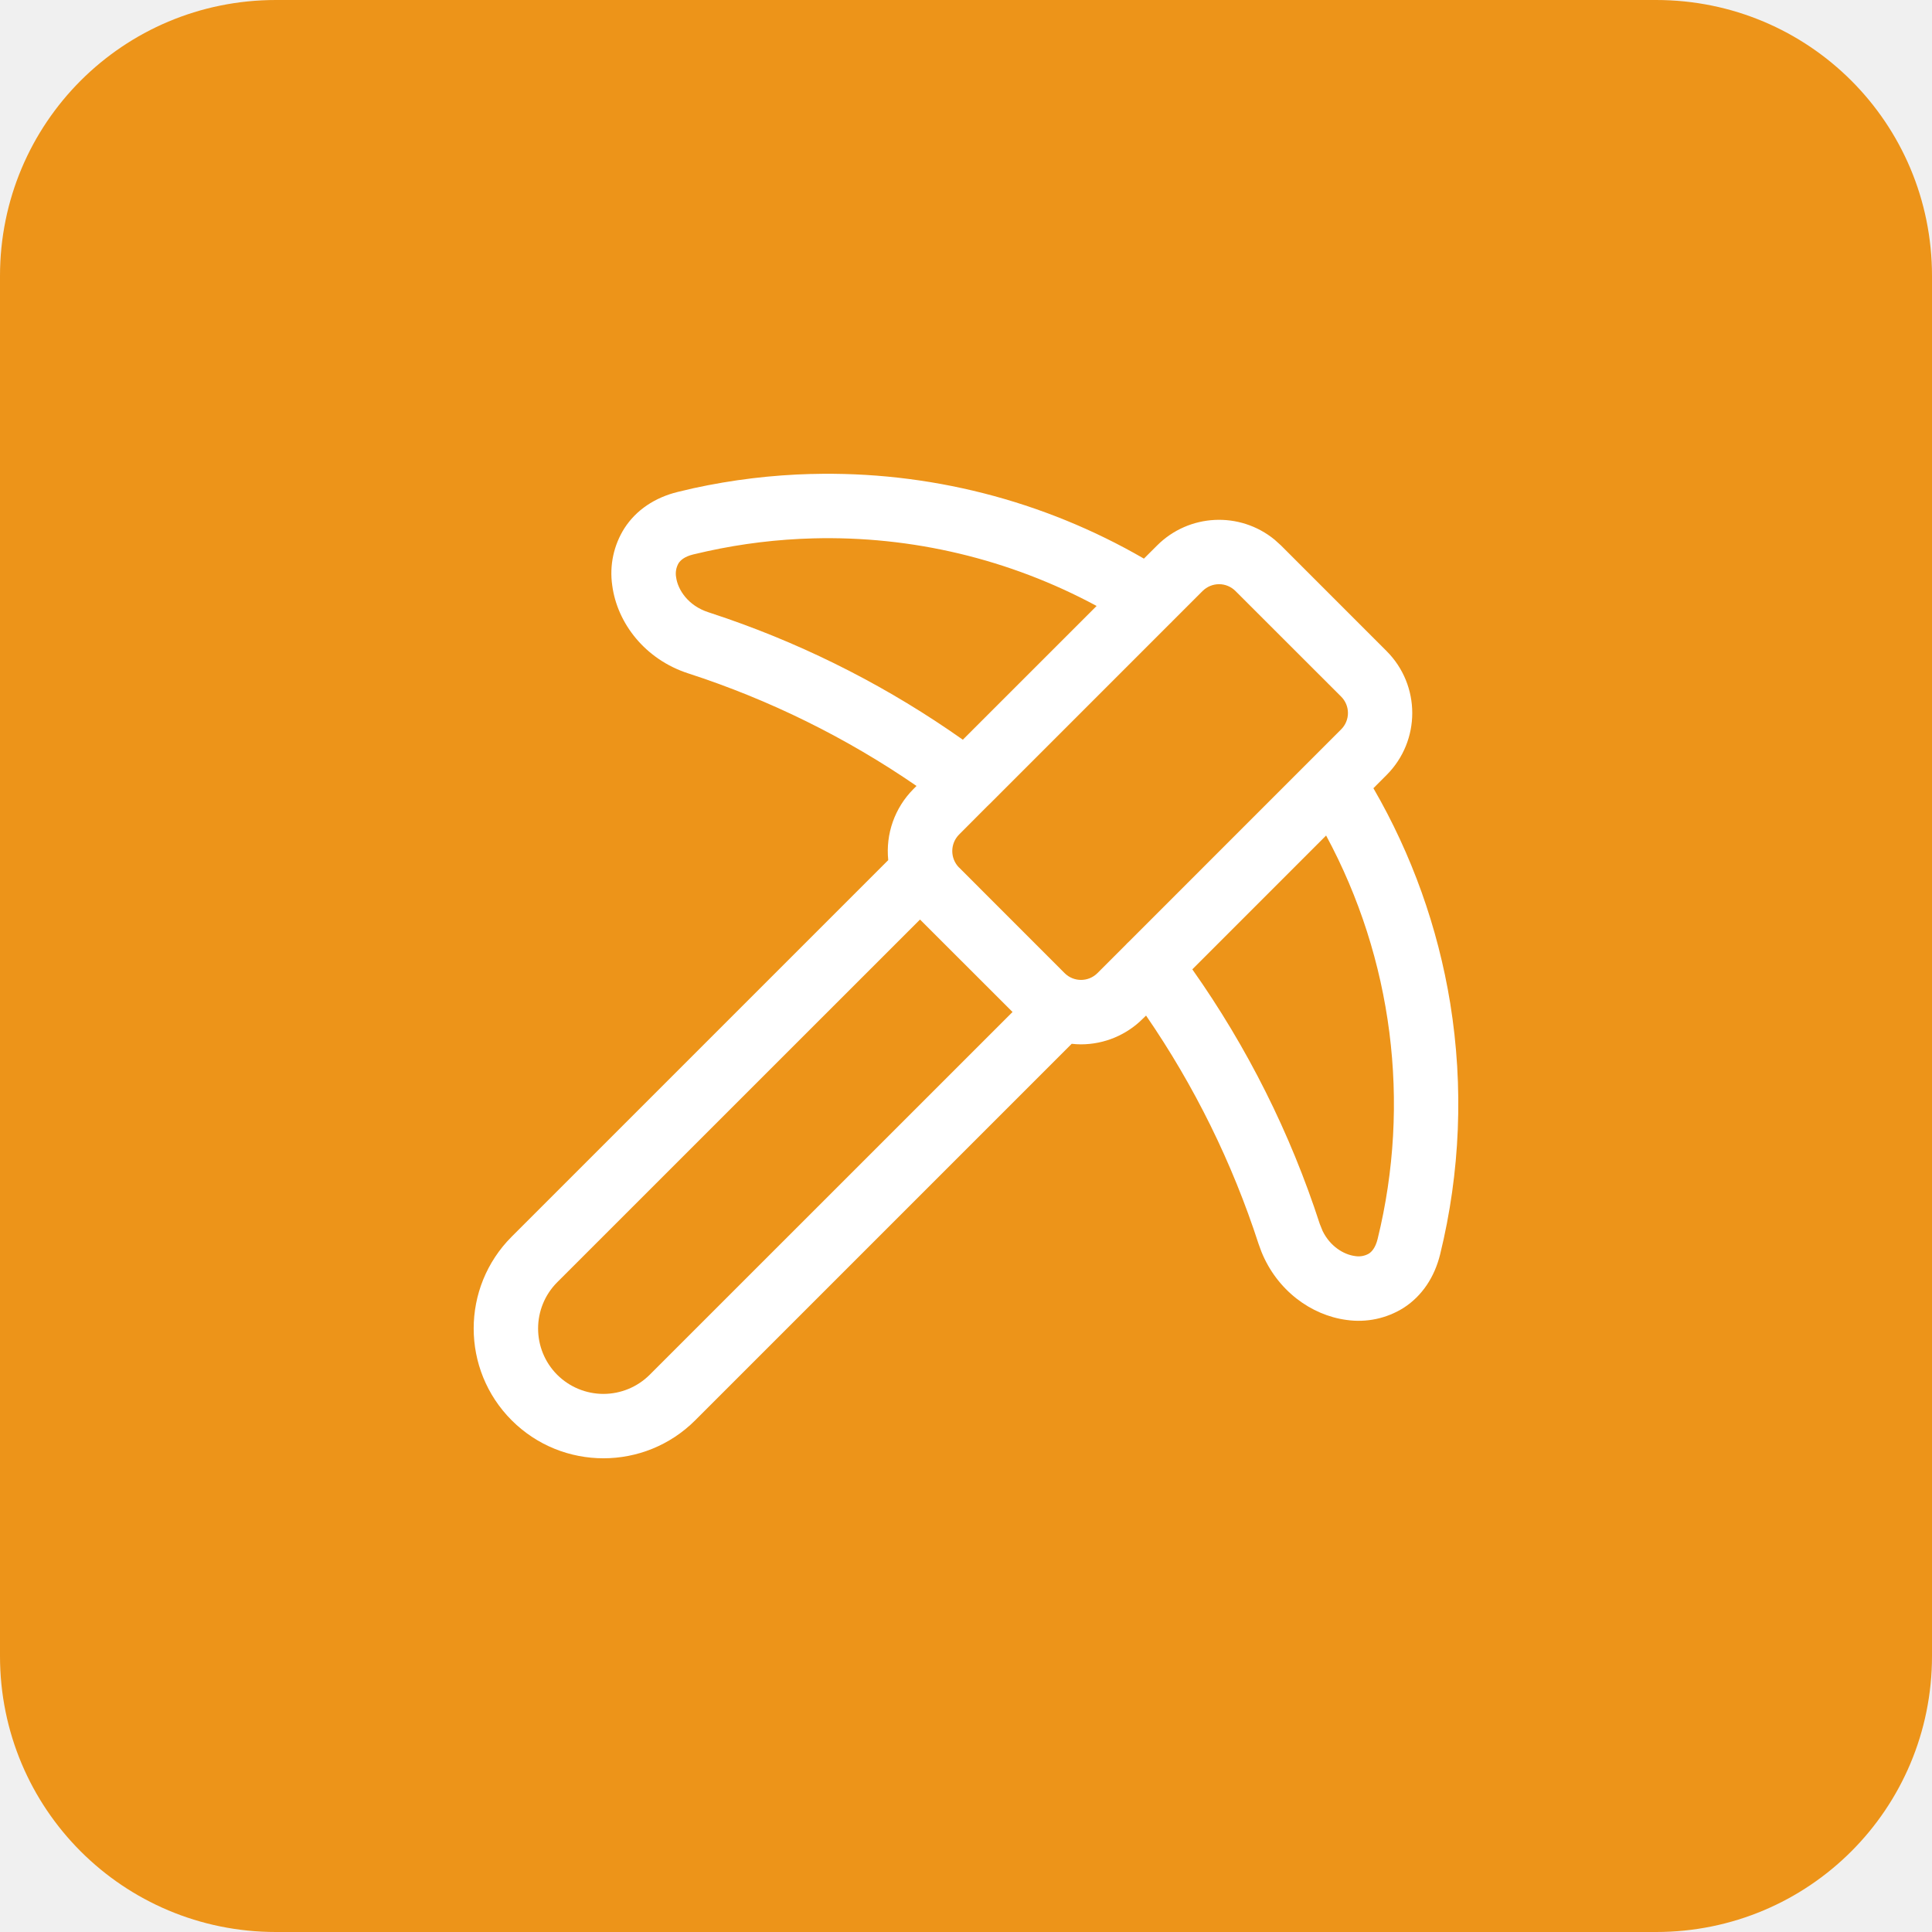
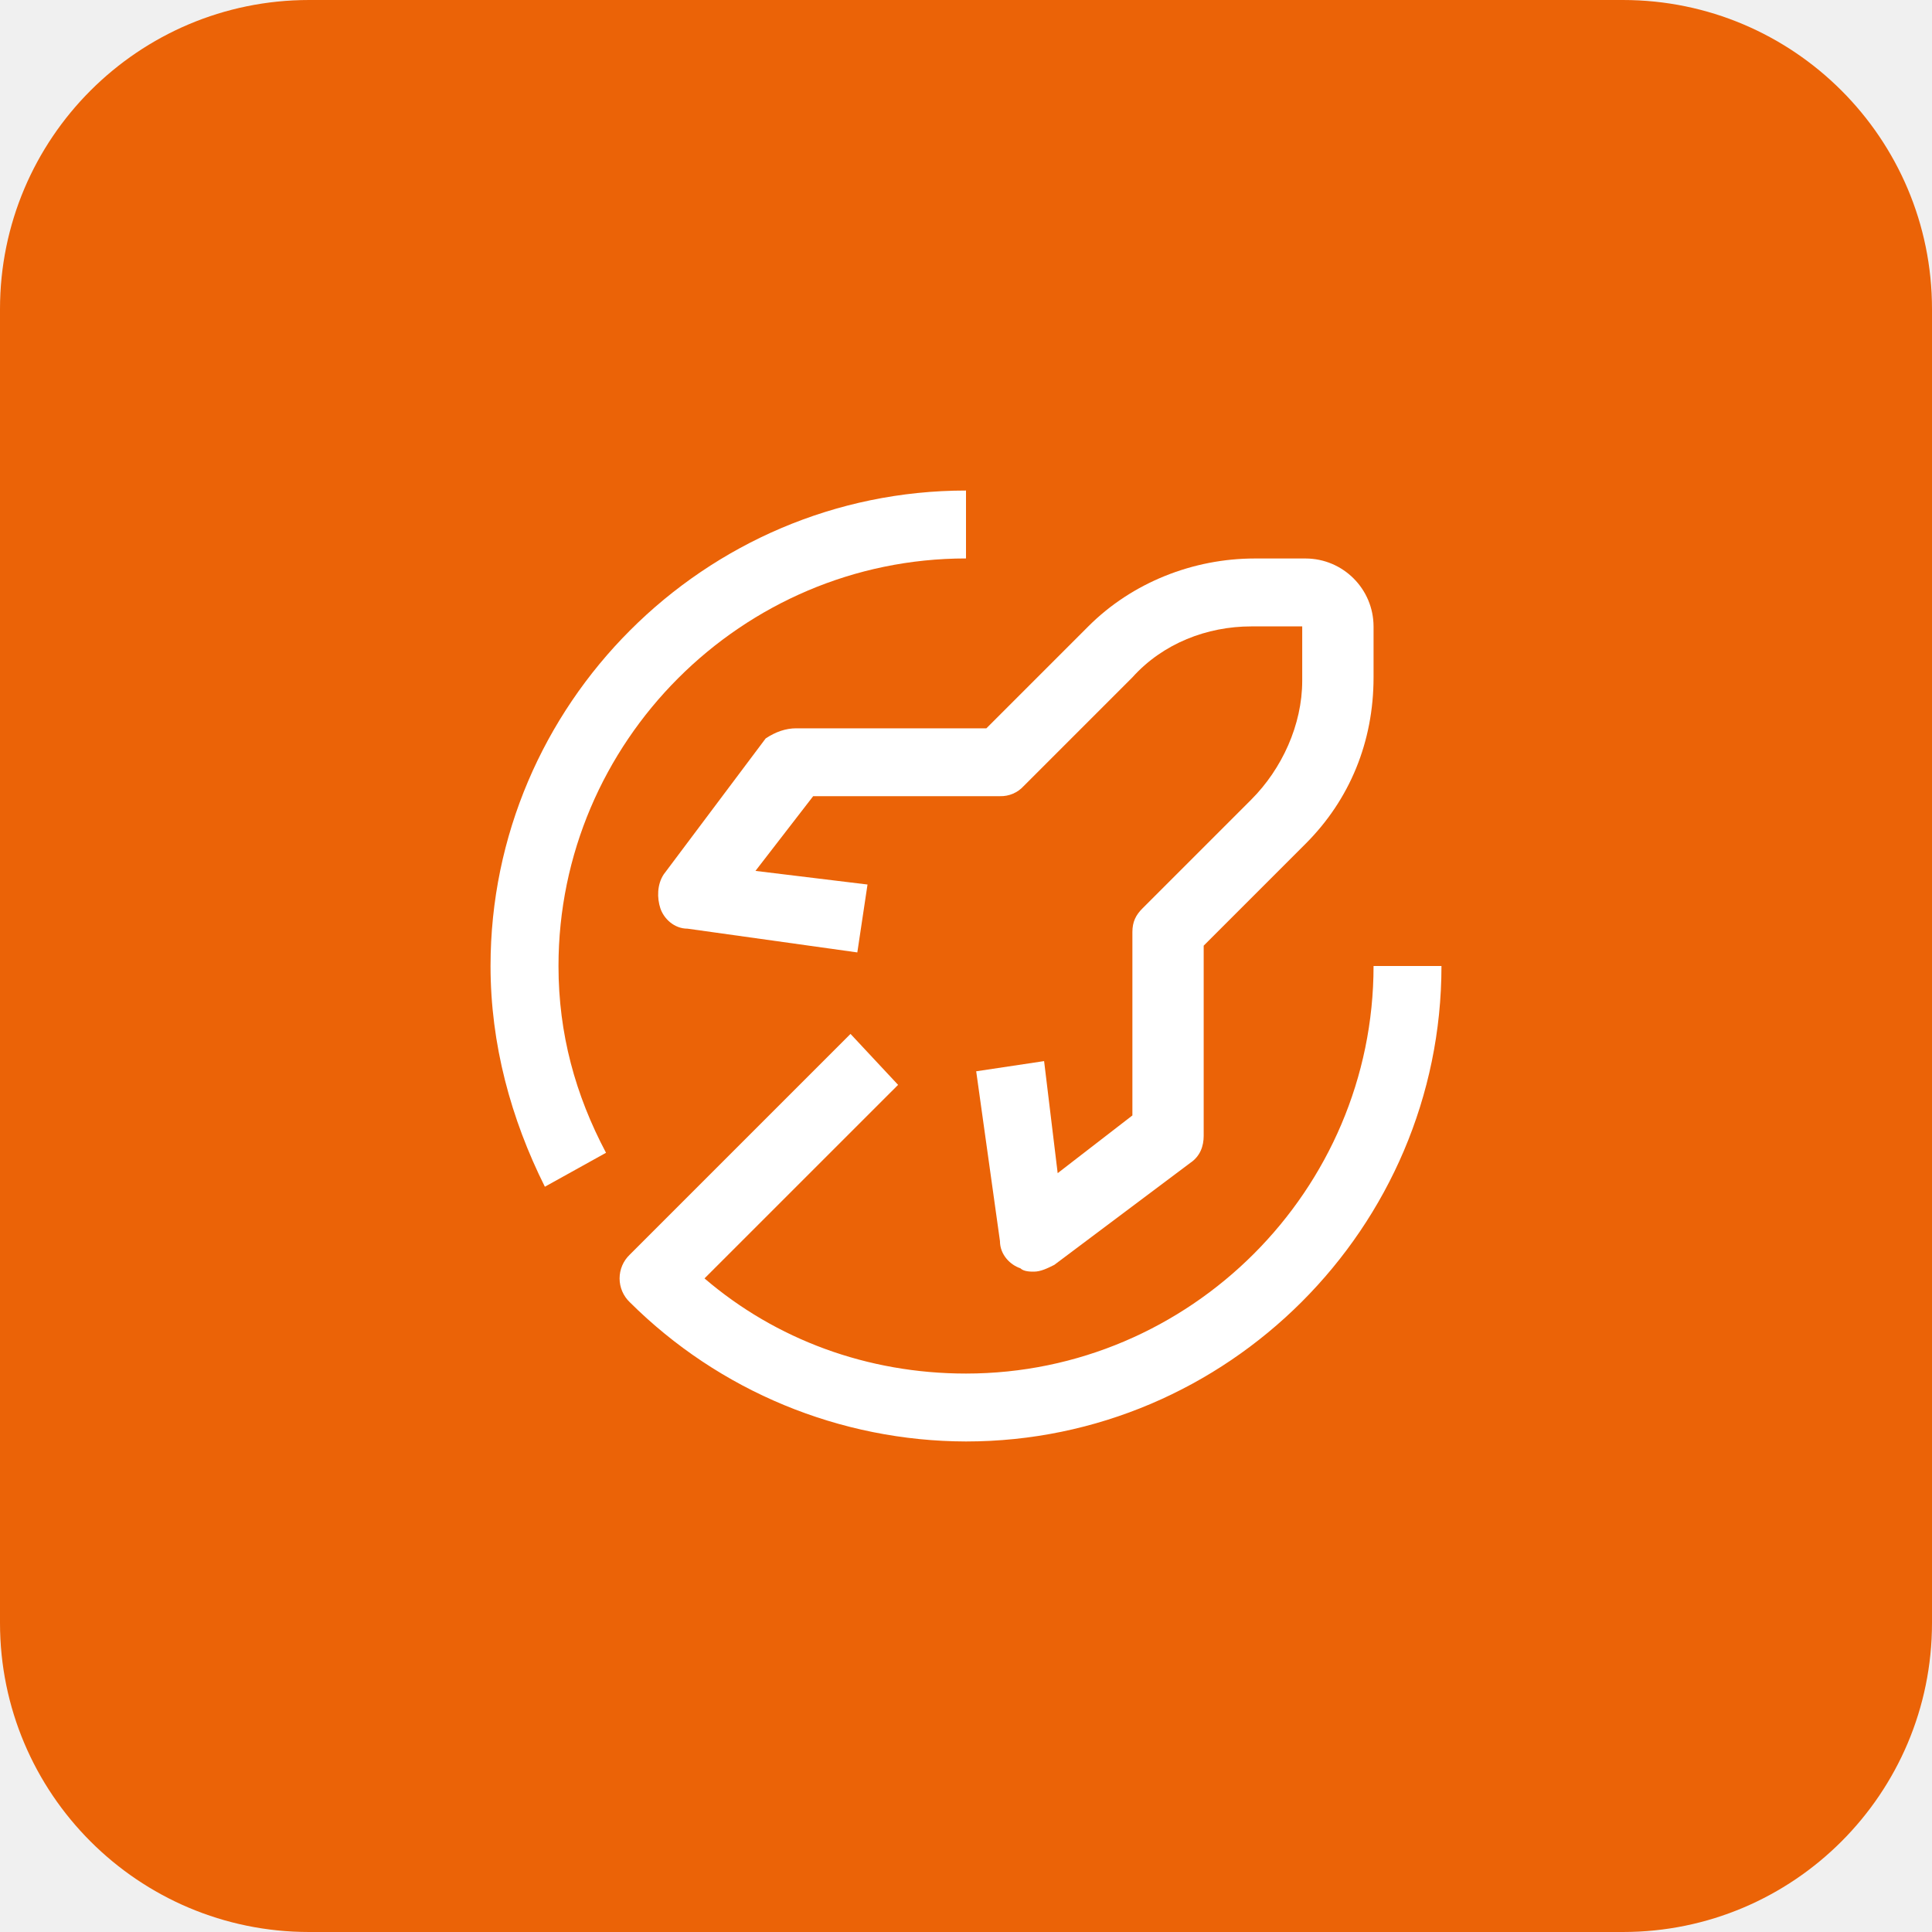
- <svg xmlns="http://www.w3.org/2000/svg" width="56" height="56" fill="none" viewBox="0 0 56 56">
-   <path d="M8 0h40c4.432 0 8 3.568 8 8v40c0 4.432-3.568 8-8 8H8c-4.432 0-8-3.568-8-8V8c0-4.432 3.568-8 8-8" style="fill:#ed9419" />
-   <path d="M23.52 13.738c-1.15.03-2.295.168-3.422.414l-.45.106c-.668.163-1.207.526-1.546 1.049a2.44 2.44 0 0 0-.356 1.662c.145 1.097.954 2.146 2.205 2.55a25.6 25.6 0 0 1 6.615 3.262l-.09.09a2.55 2.55 0 0 0-.73 2.06L14.83 35.847a3.766 3.766 0 0 0 .002 5.322 3.763 3.763 0 0 0 5.32-.002l10.912-10.912h.002q.133.016.268.016a2.54 2.54 0 0 0 1.795-.747l.09-.087a25.6 25.6 0 0 1 3.26 6.615l.084.23c.453 1.12 1.437 1.84 2.466 1.977a2.45 2.45 0 0 0 1.664-.356c.523-.34.885-.877 1.05-1.545a18.3 18.3 0 0 0 .292-7.28 18.3 18.3 0 0 0-2.226-6.231l.382-.383a2.54 2.54 0 0 0 0-3.592L37.13 15.81l-.186-.168a2.54 2.54 0 0 0-3.404.168l-.383.382a18.27 18.27 0 0 0-9.636-2.453m.048 1.866a16.4 16.4 0 0 1 8.217 1.959l-3.877 3.876h-.002a27.5 27.5 0 0 0-6.838-3.513l-.54-.182c-.575-.186-.883-.643-.932-1.017a.6.6 0 0 1 .072-.403c.051-.078.161-.19.424-.254l.404-.093a16.4 16.4 0 0 1 3.072-.373m11.766 1.328c.178 0 .348.071.475.197l3.062 3.06a.67.67 0 0 1 0 .953l-6.154 6.155a1 1 0 0 0-.086.086l-.822.822a.673.673 0 0 1-.952 0l-3.06-3.062h-.002a.68.68 0 0 1 .002-.953l.824-.827a1 1 0 0 0 .067-.064l5.232-5.233.012-.01q.026-.024.05-.052l.875-.875a.68.68 0 0 1 .477-.197m3.103 7.285a16.4 16.4 0 0 1 1.493 11.695c-.065.263-.176.373-.254.424a.6.6 0 0 1-.403.07c-.328-.043-.72-.282-.937-.726l-.082-.203a27.5 27.5 0 0 0-3.695-7.381zm-11.771 2.435 2.682 2.68-10.516 10.514a1.9 1.9 0 0 1-1.34.556 1.9 1.9 0 0 1-1.342-.554 1.9 1.9 0 0 1 0-2.682z" style="fill:#fff" />
+ <svg xmlns="http://www.w3.org/2000/svg" width="40" height="40" fill="none" viewBox="0 0 40 40">
+   <rect width="40" height="40" fill="#eb6307" rx="6.4" />
+   <path fill="#fff" d="M11.281 24.57c-.703-1.406-1.125-2.953-1.125-4.57 0-5.414 4.43-9.844 9.844-9.844v1.406c-4.64 0-8.437 3.797-8.437 8.438 0 1.406.351 2.672.984 3.867zM28.438 20c0 4.64-3.797 8.438-8.438 8.438-2.04 0-3.937-.704-5.414-1.97l4.008-4.007-.985-1.055-4.57 4.57a.68.68 0 0 0 0 .985A9.9 9.9 0 0 0 20 29.844c5.414 0 9.844-4.43 9.844-9.844z" />
+   <path fill="#fff" d="M21.406 26.328c-.07 0-.21 0-.281-.07-.21-.07-.422-.281-.422-.563l-.492-3.515 1.406-.211.281 2.32 1.547-1.195v-3.797c0-.211.07-.352.211-.492l2.25-2.25c.633-.633 1.055-1.547 1.055-2.461v-1.125h-1.055c-.914 0-1.828.351-2.46 1.054l-2.25 2.25a.64.64 0 0 1-.493.211h-3.867l-1.195 1.547 2.32.282-.211 1.406-3.516-.492c-.28 0-.492-.211-.562-.422s-.07-.492.07-.703l2.11-2.813q.315-.21.632-.21h3.938l2.11-2.11c.913-.914 2.179-1.406 3.445-1.406h1.054a1.41 1.41 0 0 1 1.407 1.406v1.054c0 1.336-.493 2.532-1.407 3.446l-2.11 2.11v3.937c0 .21-.07.422-.28.562l-2.813 2.11c-.14.07-.281.14-.422.14" />
</svg>
